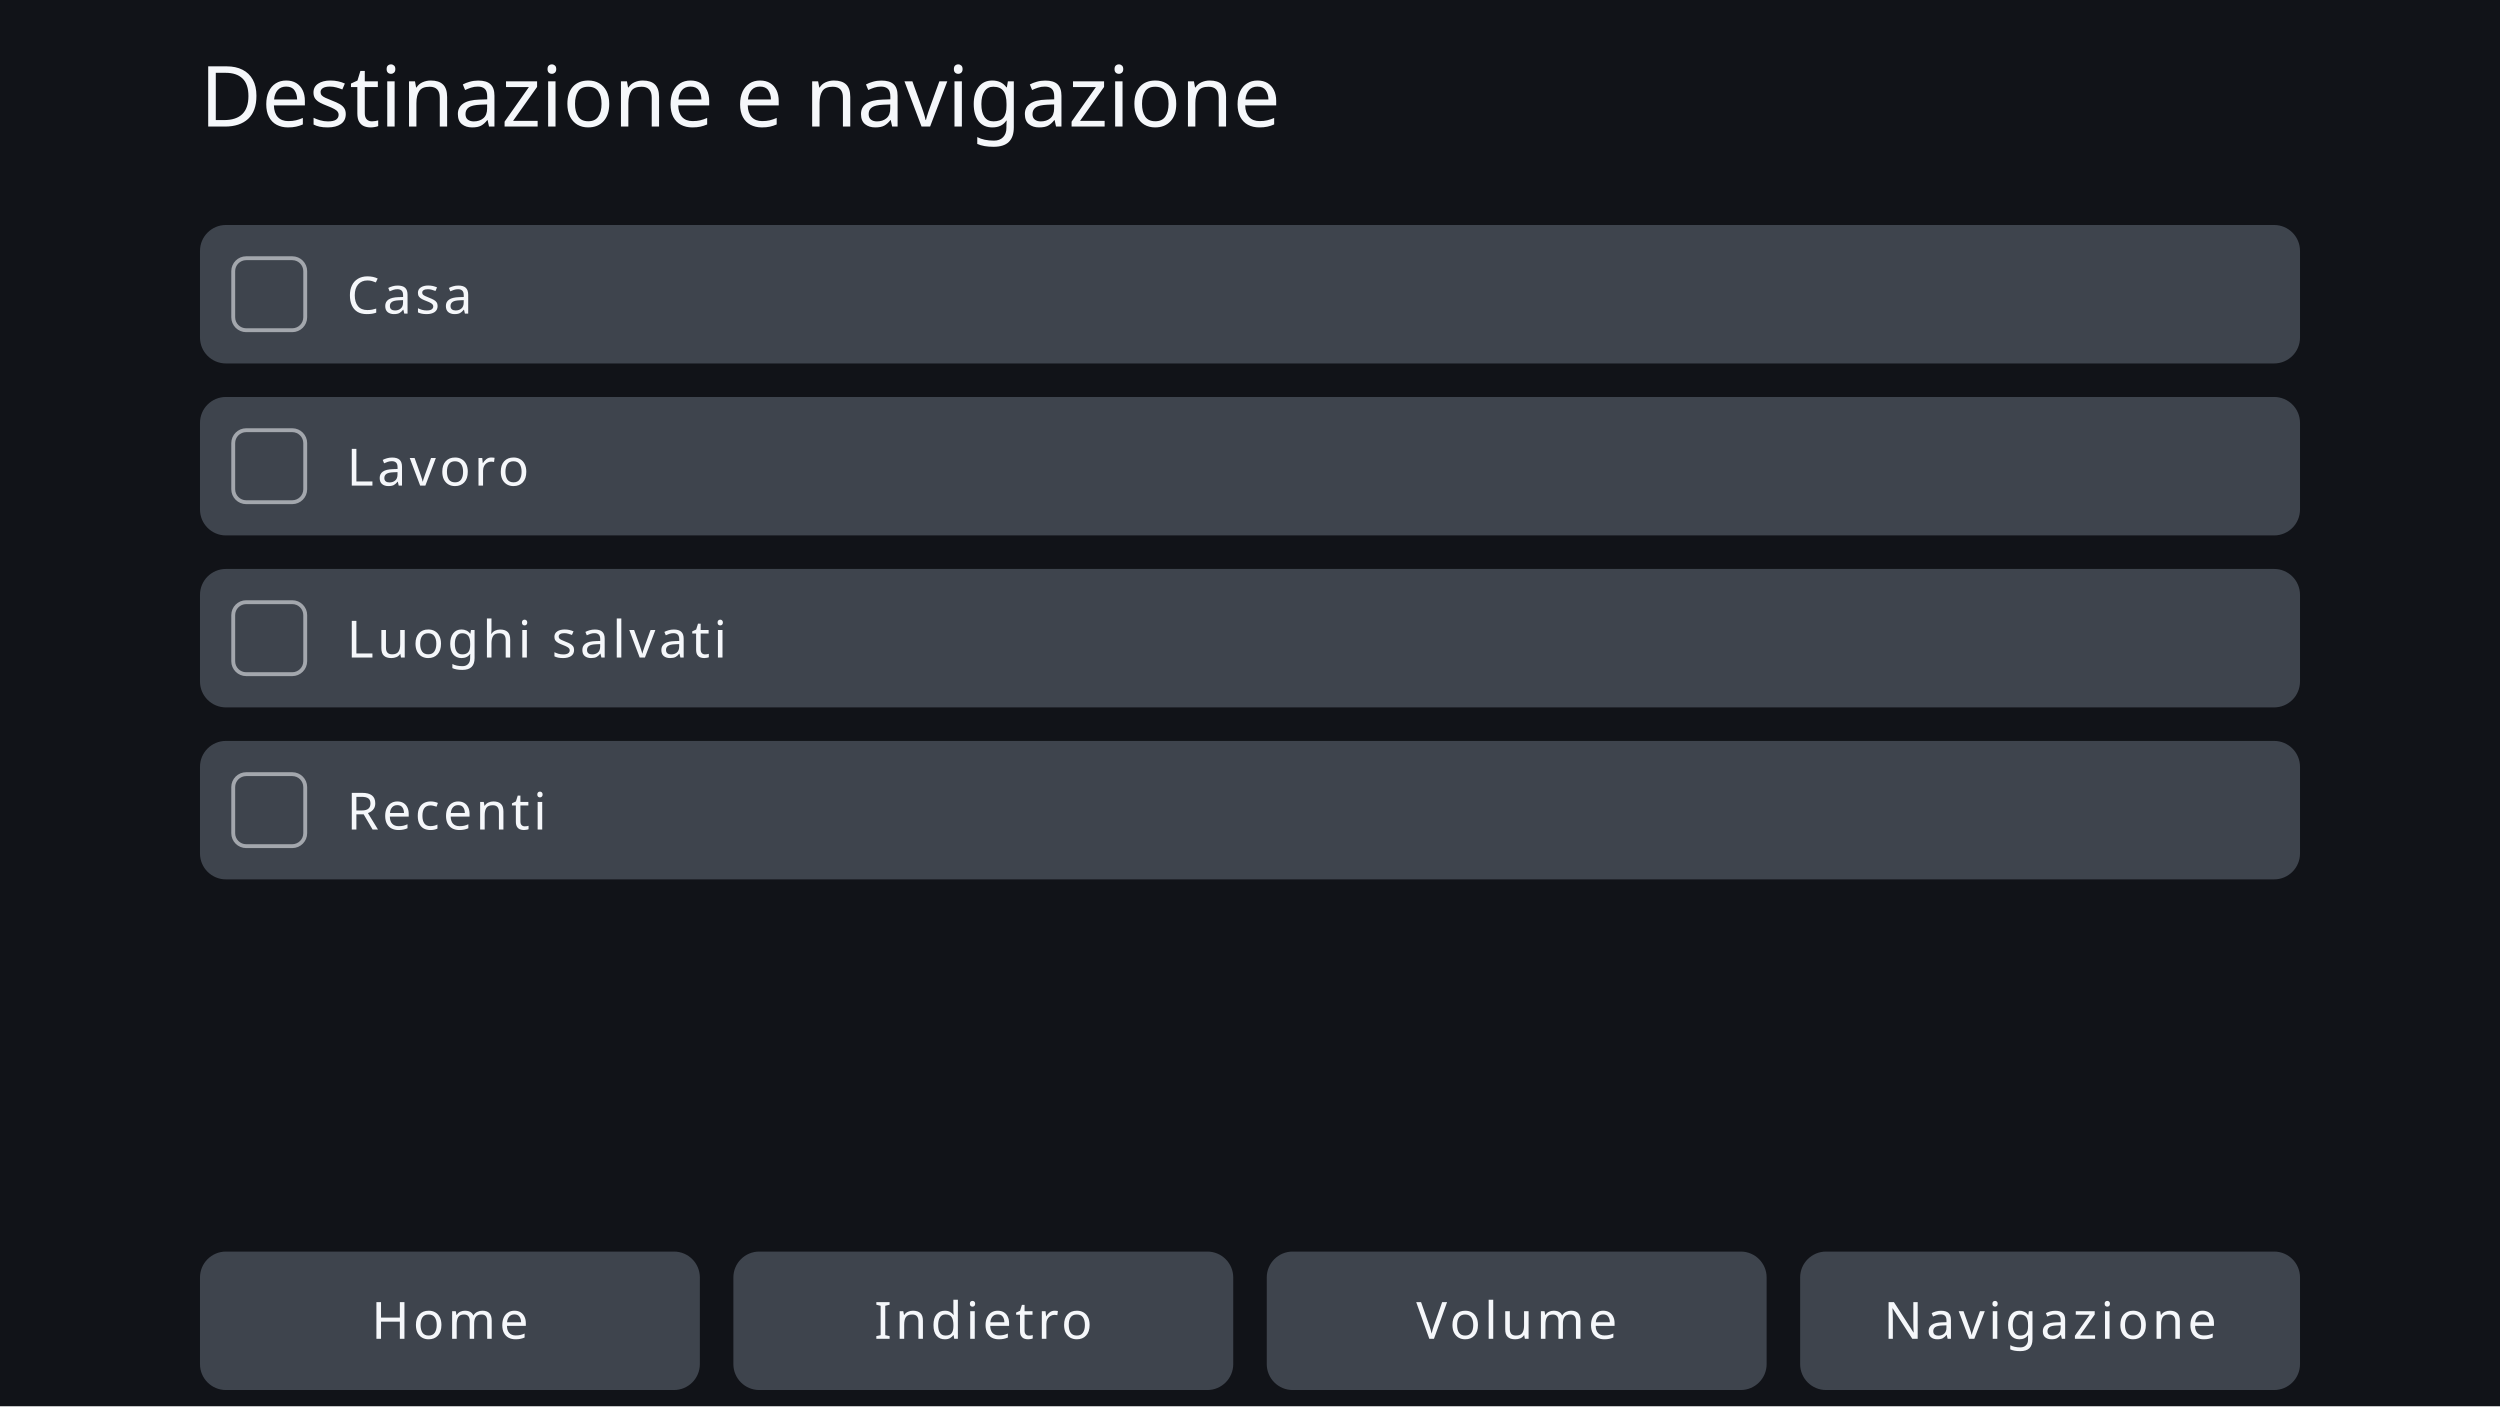
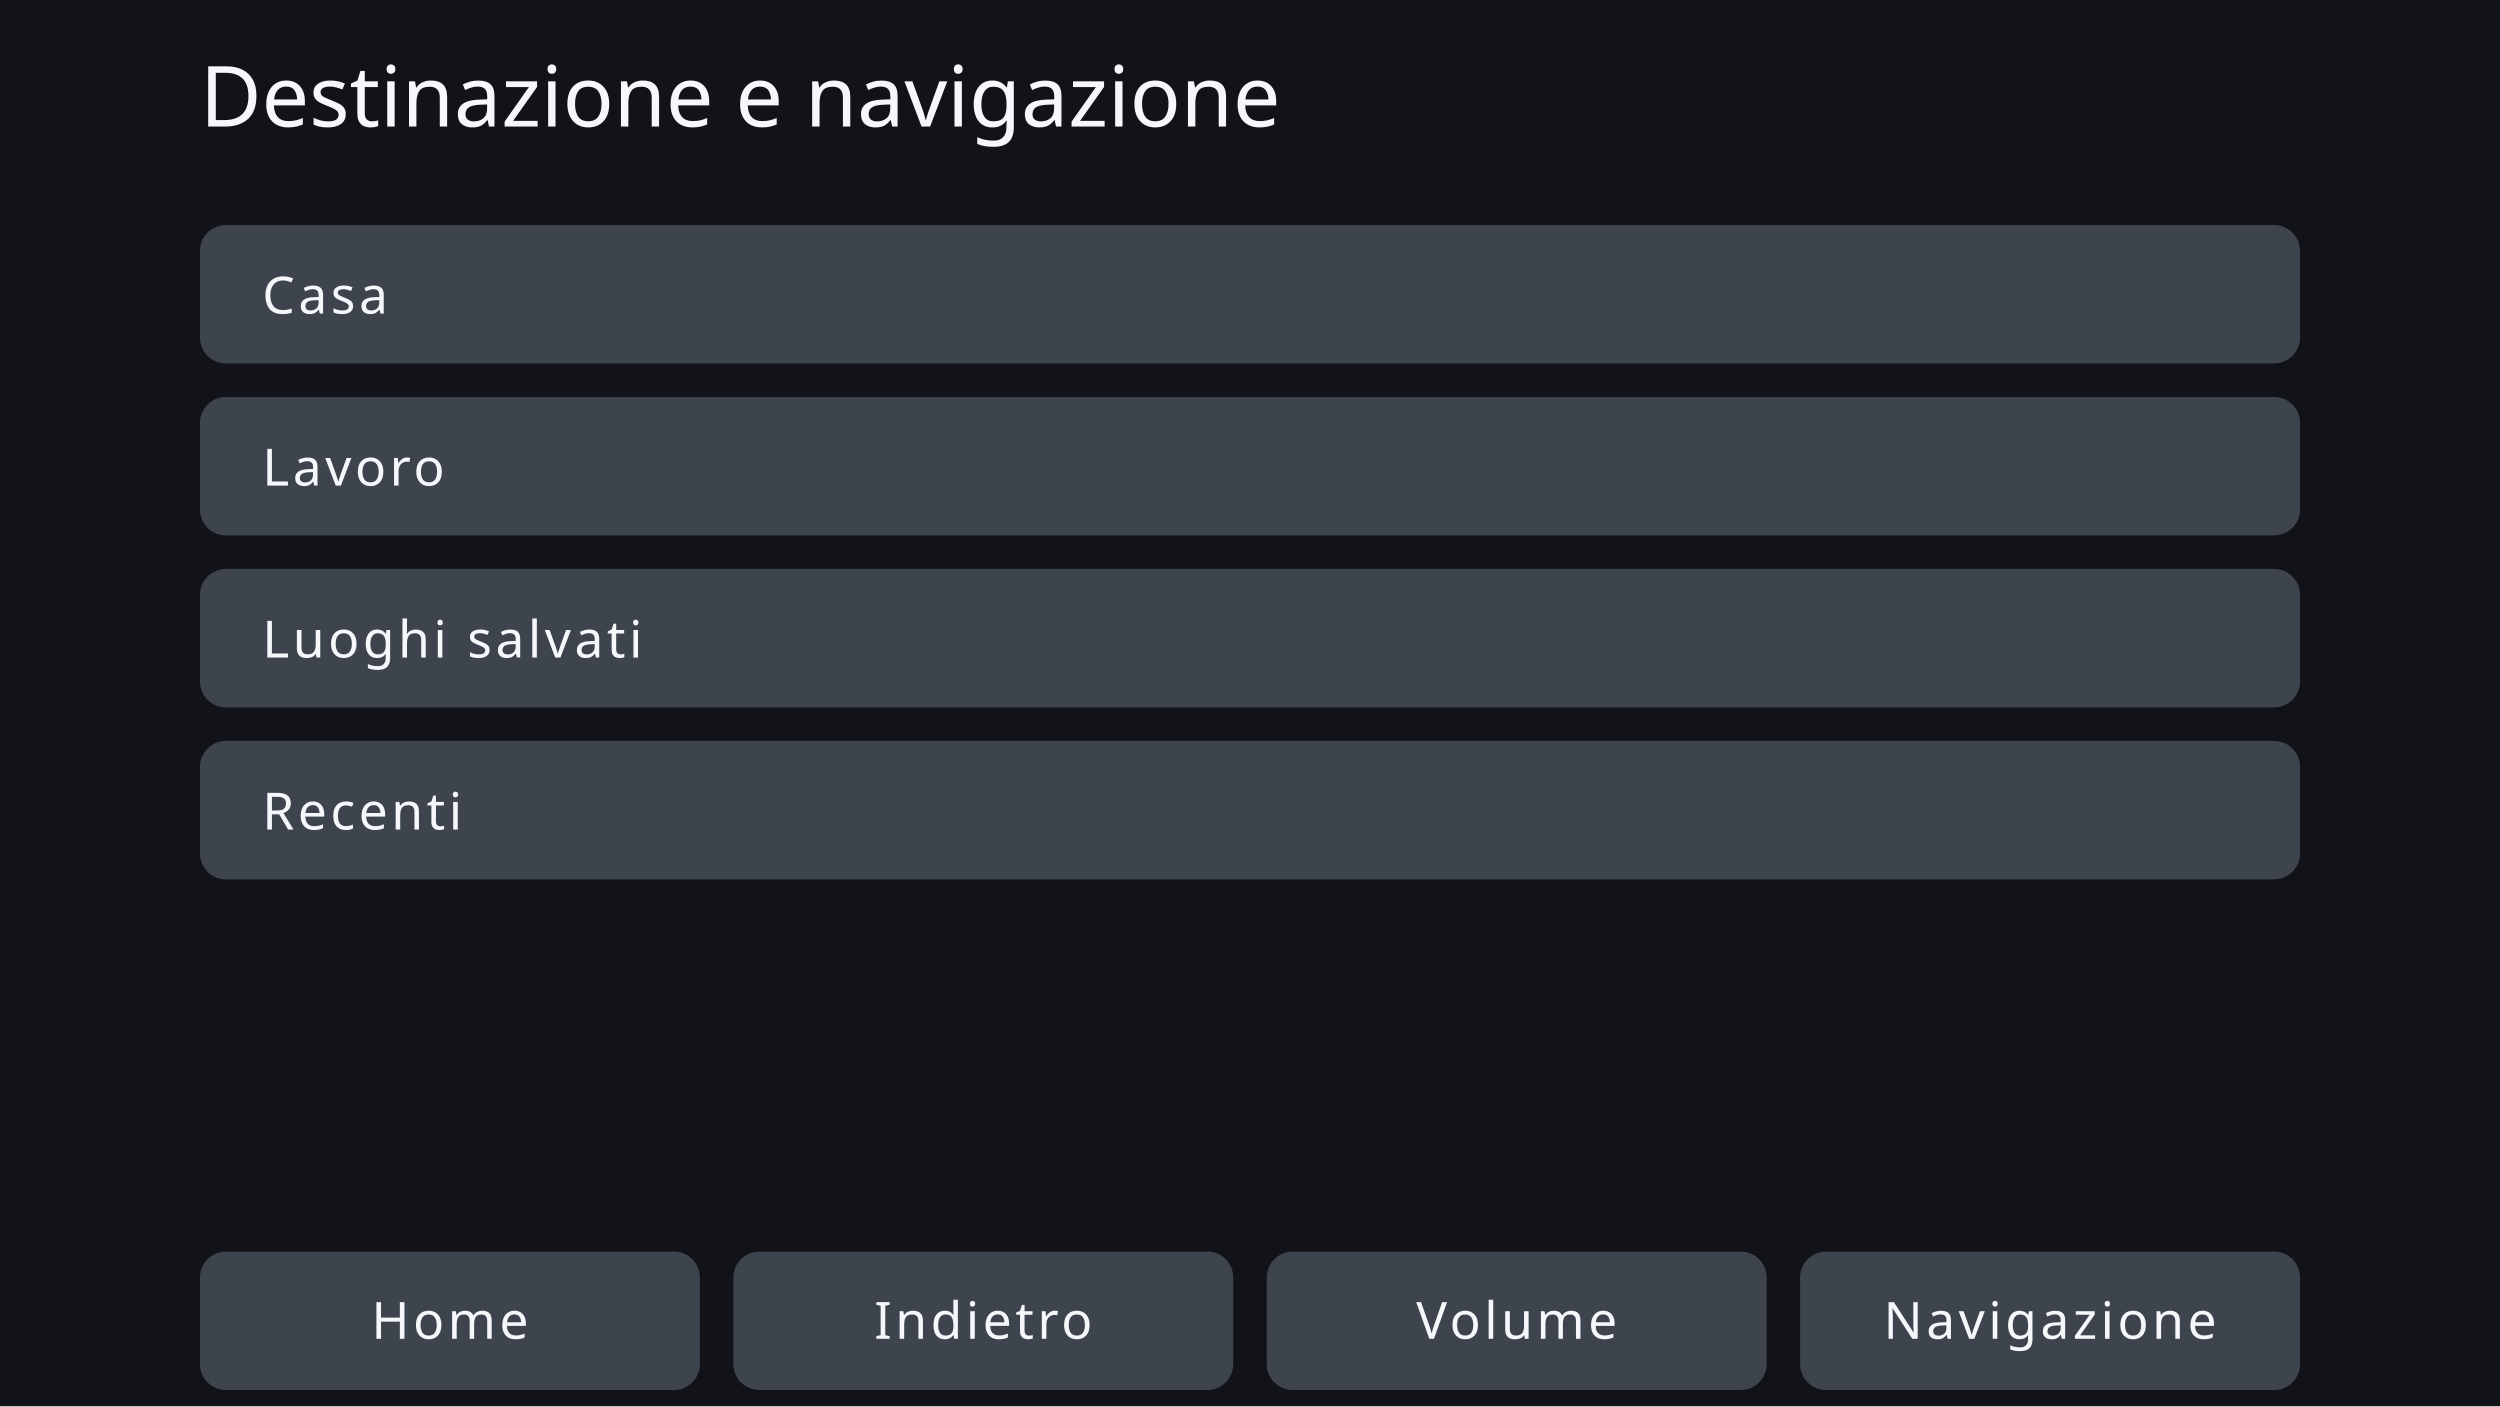
<svg xmlns="http://www.w3.org/2000/svg" viewBox="0 0 771.91 434.2" role="img" font-family="system-ui, sans-serif">
  <g transform="translate(0.0 0)">
    <rect width="771.91" height="434.2" fill="#111318" />
    <text x="61.753" y="39.078" fill="#F5F7FA" font-size="26.052">Destinazione e navigazione</text>
    <rect x="61.75" y="69.47" width="648.41" height="42.75" rx="8" fill="#3E444D" />
-     <rect x="72.01" y="79.73" width="22.23" height="22.23" rx="4" fill="none" stroke="#F5F7FA" stroke-width="1.2" stroke-opacity="0.55" />
-     <text x="107.07" y="96.83" fill="#F5F7FA" font-size="15.87" letter-spacing="0.07em">Casa</text>
+     <text x="80.987" y="96.83" fill="#F5F7FA" font-size="15.87" letter-spacing="0.07em">Casa</text>
    <rect x="61.75" y="122.57" width="648.41" height="42.75" rx="8" fill="#3E444D" />
-     <rect x="72.01" y="132.83" width="22.23" height="22.23" rx="4" fill="none" stroke="#F5F7FA" stroke-width="1.2" stroke-opacity="0.55" />
-     <text x="107.07" y="149.93" fill="#F5F7FA" font-size="15.87" letter-spacing="0.07em">Lavoro</text>
+     <text x="80.987" y="149.93" fill="#F5F7FA" font-size="15.87" letter-spacing="0.07em">Lavoro</text>
    <rect x="61.75" y="175.67" width="648.41" height="42.75" rx="8" fill="#3E444D" />
-     <rect x="72.01" y="185.93" width="22.23" height="22.23" rx="4" fill="none" stroke="#F5F7FA" stroke-width="1.2" stroke-opacity="0.55" />
-     <text x="107.07" y="203.03" fill="#F5F7FA" font-size="15.87" letter-spacing="0.07em">Luoghi salvati</text>
+     <text x="80.987" y="203.03" fill="#F5F7FA" font-size="15.87" letter-spacing="0.07em">Luoghi salvati</text>
    <rect x="61.75" y="228.77" width="648.41" height="42.75" rx="8" fill="#3E444D" />
-     <rect x="72.01" y="239.03" width="22.23" height="22.23" rx="4" fill="none" stroke="#F5F7FA" stroke-width="1.2" stroke-opacity="0.55" />
-     <text x="107.07" y="256.13" fill="#F5F7FA" font-size="15.87" letter-spacing="0.07em">Recenti</text>
+     <text x="80.987" y="256.13" fill="#F5F7FA" font-size="15.87" letter-spacing="0.07em">Recenti</text>
    <rect x="61.75" y="386.44" width="154.34" height="42.75" rx="8" fill="#3E444D" />
    <text x="138.92" y="413.373" text-anchor="middle" fill="#F5F7FA" font-size="15.87" letter-spacing="0.07em">Home</text>
    <rect x="226.44" y="386.44" width="154.34" height="42.75" rx="8" fill="#3E444D" />
    <text x="303.61" y="413.373" text-anchor="middle" fill="#F5F7FA" font-size="15.87" letter-spacing="0.07em">Indietro</text>
    <rect x="391.13" y="386.44" width="154.34" height="42.75" rx="8" fill="#3E444D" />
    <text x="468.3" y="413.373" text-anchor="middle" fill="#F5F7FA" font-size="15.87" letter-spacing="0.07em">Volume</text>
    <rect x="555.82" y="386.44" width="154.34" height="42.75" rx="8" fill="#3E444D" />
    <text x="632.99" y="413.373" text-anchor="middle" fill="#F5F7FA" font-size="15.87" letter-spacing="0.07em">Navigazione</text>
  </g>
</svg>
